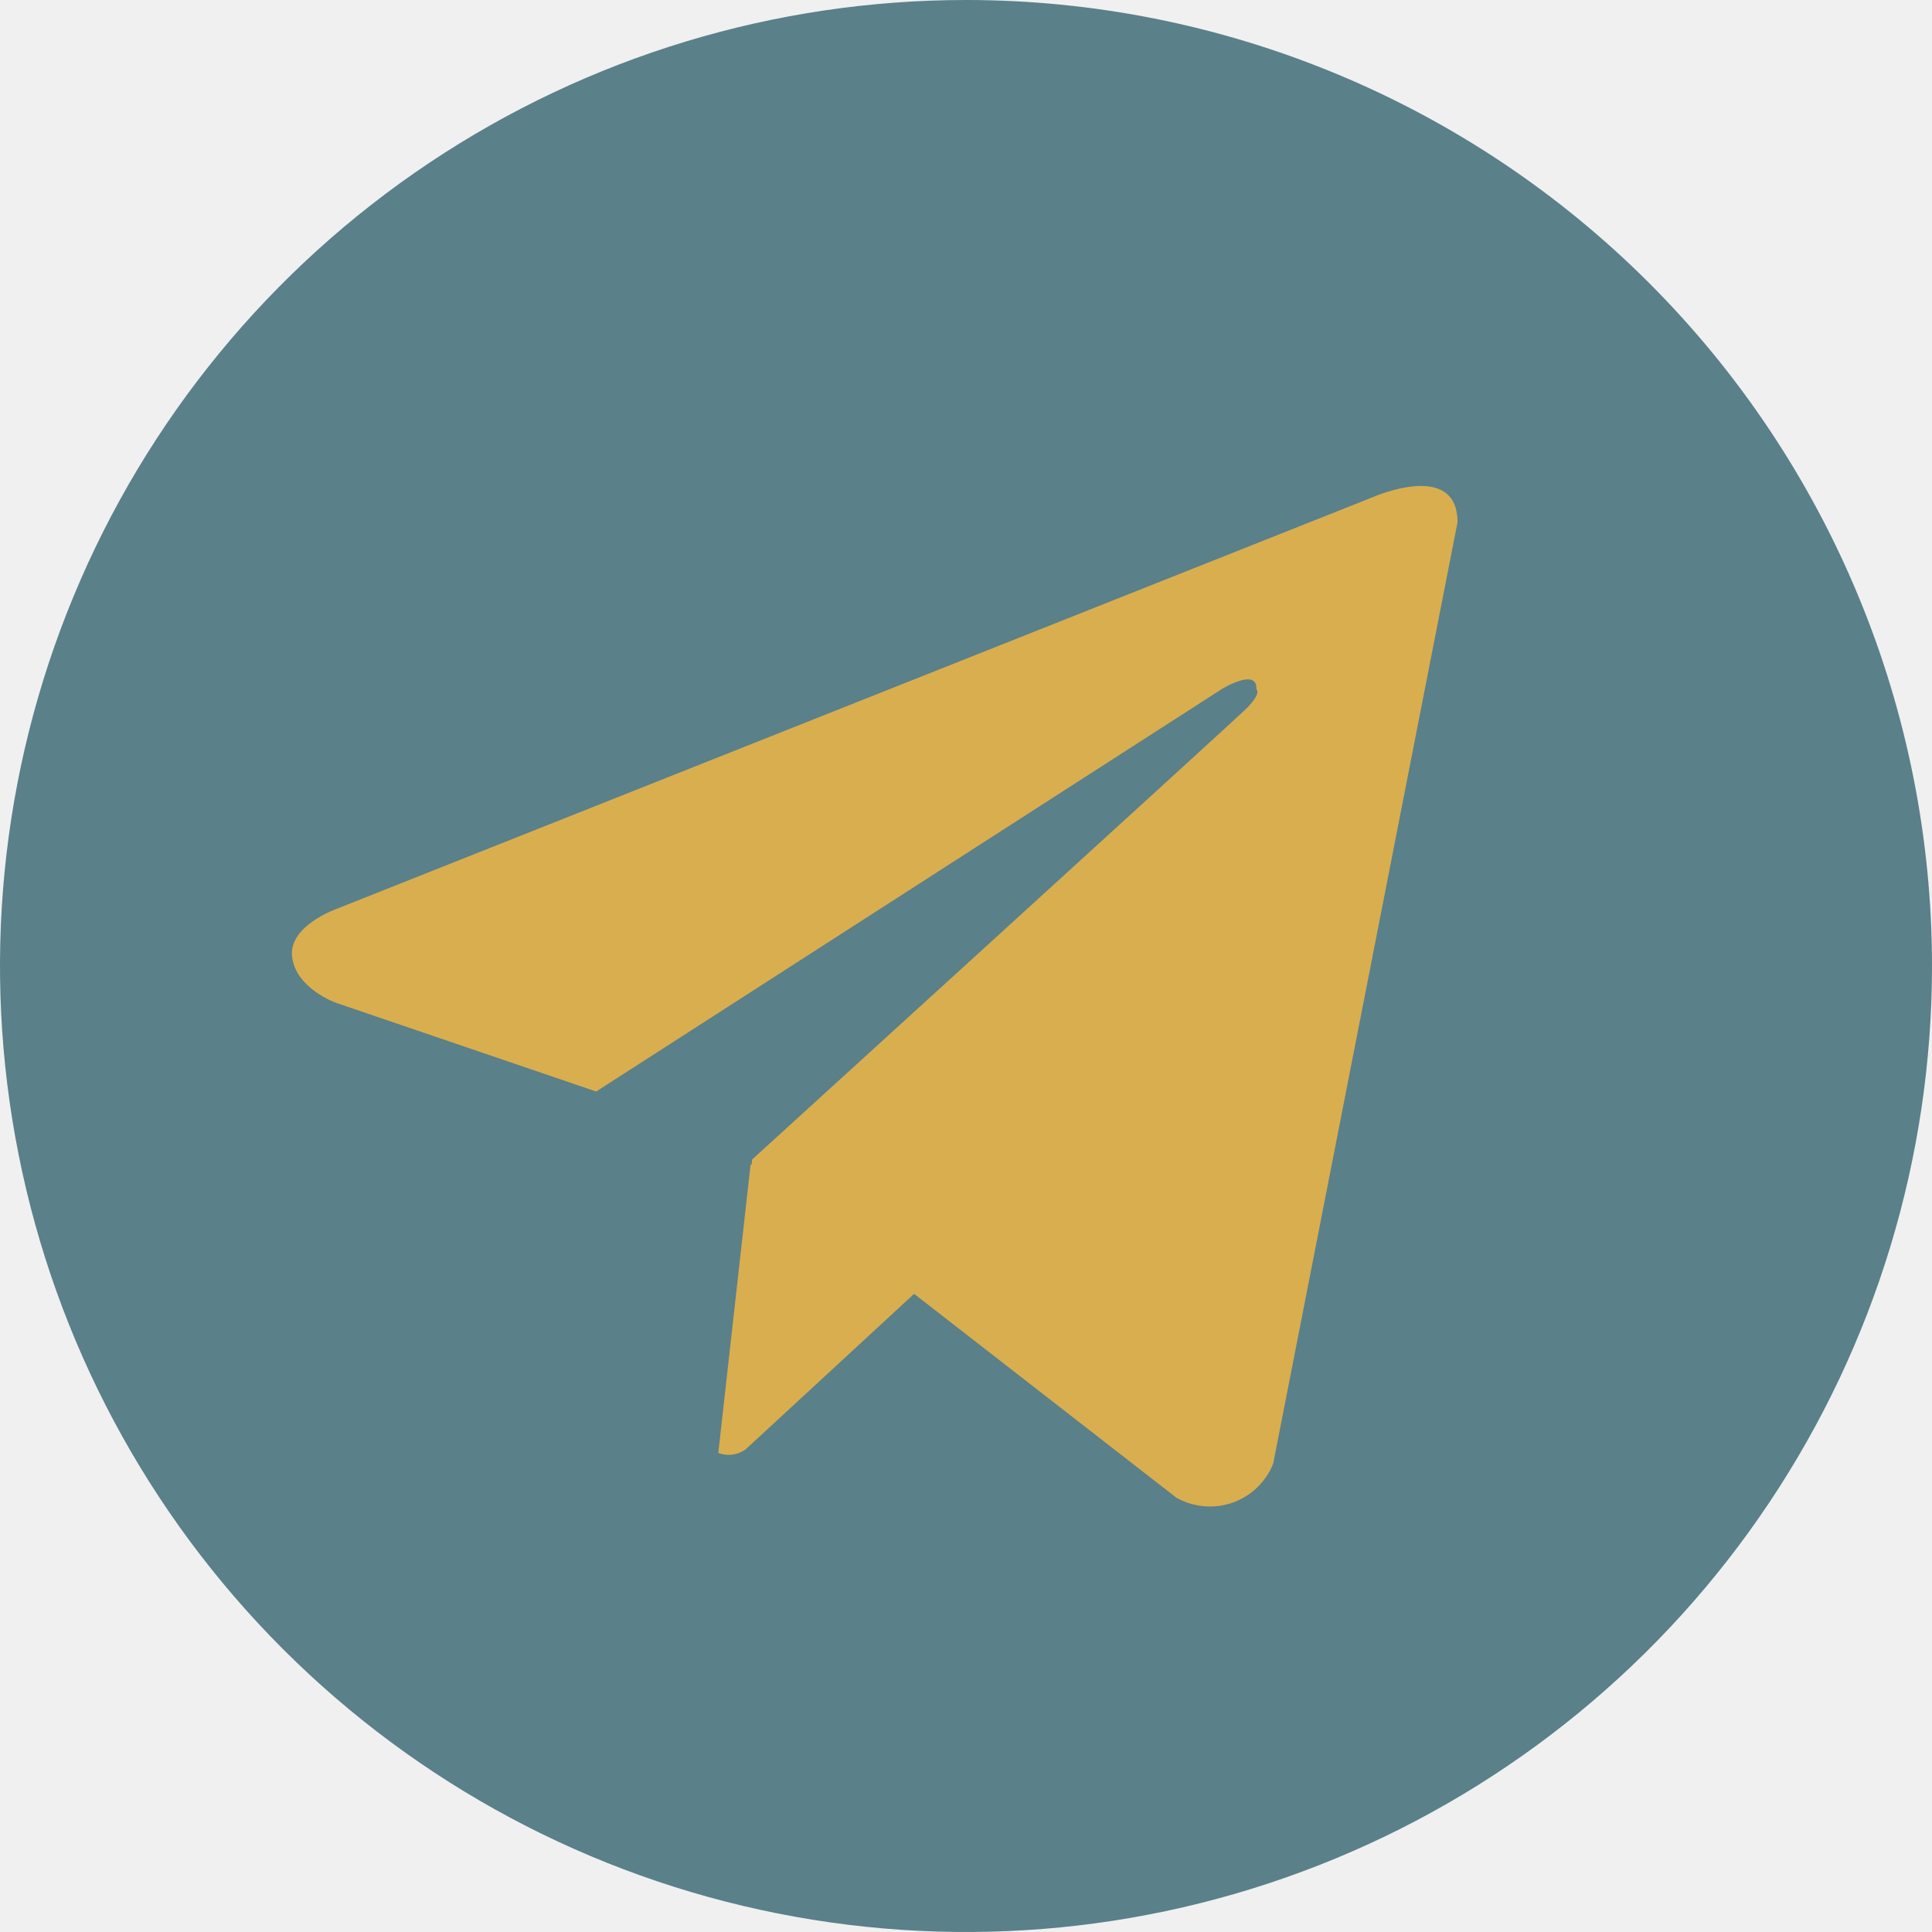
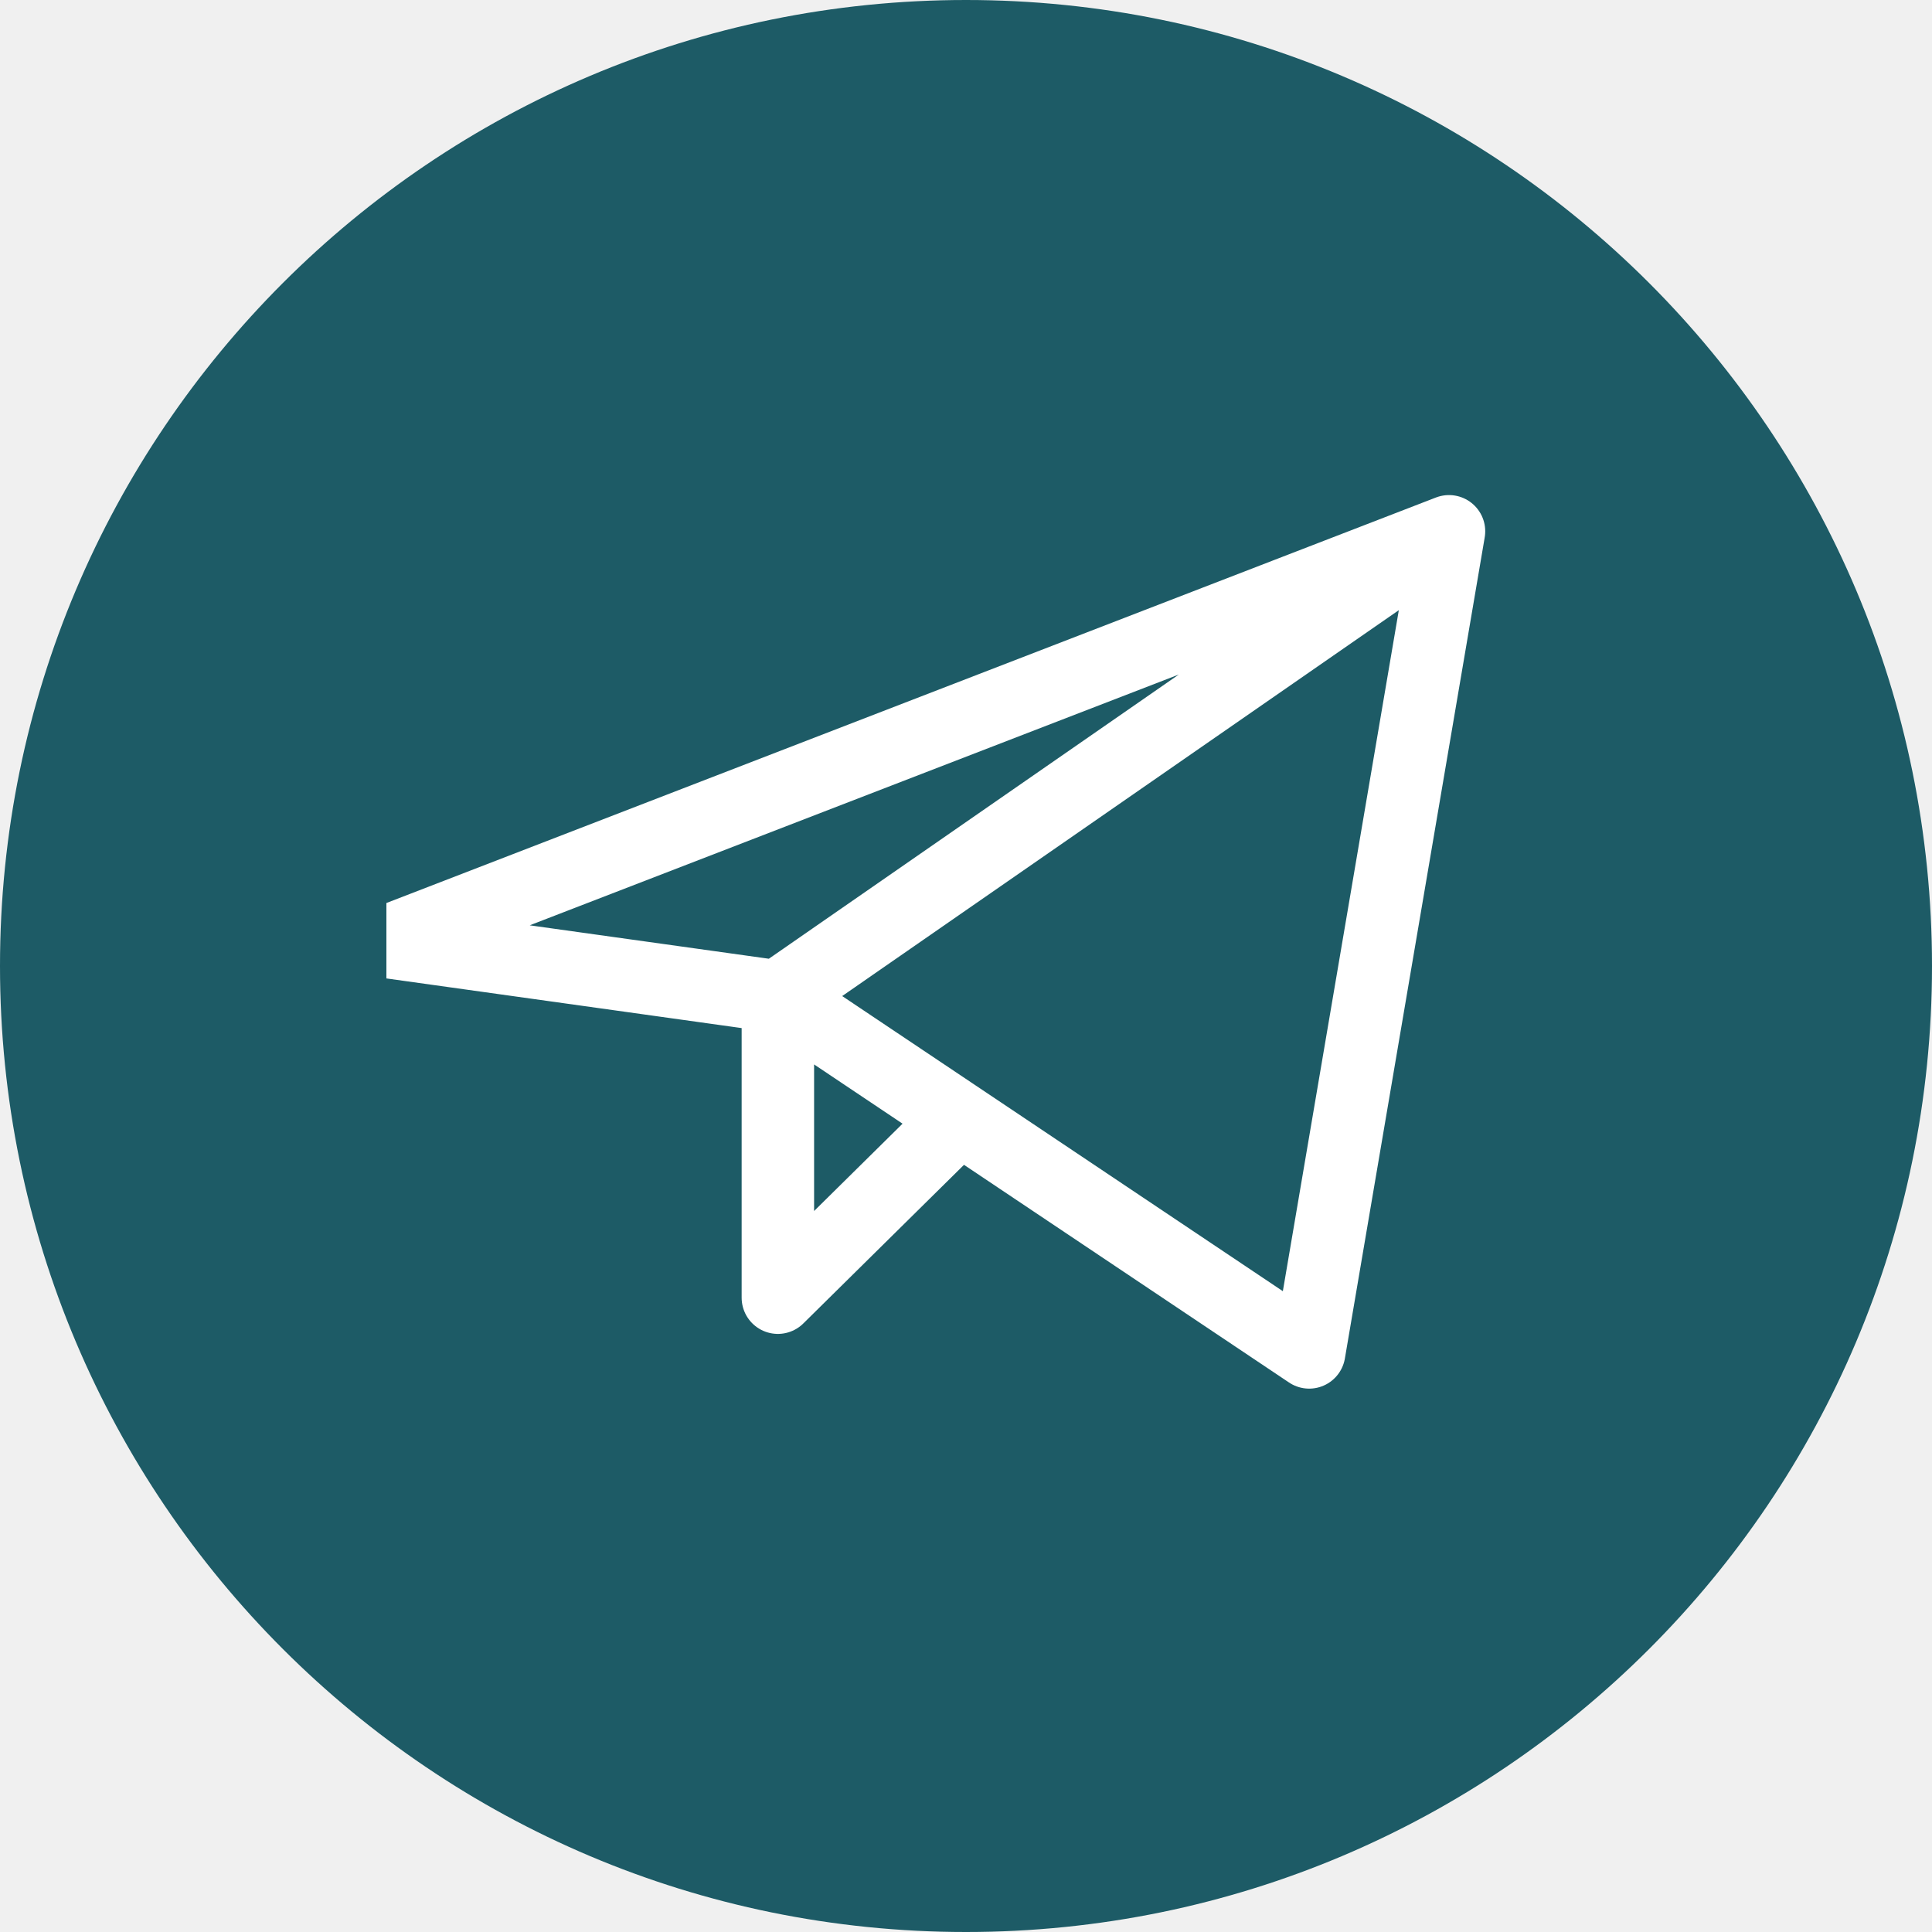
- <svg xmlns="http://www.w3.org/2000/svg" width="29" height="29" viewBox="0 0 29 29" fill="none">
-   <ellipse cx="14.509" cy="14.501" rx="11.073" ry="11.073" fill="#D9AE4F" />
-   <path d="M14.5 0C11.632 0 8.829 0.85 6.444 2.444C4.06 4.037 2.201 6.302 1.104 8.951C0.006 11.601 -0.281 14.516 0.279 17.329C0.838 20.142 2.219 22.725 4.247 24.753C6.275 26.781 8.858 28.162 11.671 28.721C14.484 29.281 17.399 28.994 20.049 27.896C22.698 26.799 24.963 24.94 26.556 22.556C28.15 20.171 29 17.368 29 14.5C29 12.596 28.625 10.71 27.896 8.951C27.168 7.192 26.099 5.593 24.753 4.247C23.407 2.901 21.808 1.832 20.049 1.104C18.29 0.375 16.404 0 14.5 0ZM19.111 21.97C19.057 22.106 18.974 22.228 18.869 22.329C18.764 22.43 18.638 22.507 18.5 22.556C18.363 22.604 18.216 22.622 18.071 22.609C17.926 22.596 17.785 22.553 17.658 22.481L13.721 19.421L11.195 21.753C11.137 21.796 11.068 21.824 10.996 21.834C10.924 21.844 10.85 21.835 10.782 21.809L11.267 17.475L11.281 17.488L11.291 17.403C11.291 17.403 18.374 10.953 18.663 10.679C18.956 10.405 18.859 10.346 18.859 10.346C18.876 10.012 18.335 10.346 18.335 10.346L8.949 16.384L5.042 15.052C5.042 15.052 4.441 14.838 4.385 14.364C4.325 13.894 5.061 13.639 5.061 13.639L20.6 7.465C20.6 7.465 21.878 6.896 21.878 7.839L19.111 21.97Z" fill="#5A808A" />
+ <svg xmlns="http://www.w3.org/2000/svg" width="40" height="40" viewBox="0 0 40 40" fill="none">
+   <path d="M0 20C0 8.954 8.954 0 20 0C31.046 0 40 8.954 40 20C40 31.046 31.046 40 20 40C8.954 40 0 31.046 0 20Z" fill="#1D5B66" />
+   <g clip-path="url(#clip0_10_392)">
+     <path d="M16.105 20.633L27.105 28L30 11L8 19.5L16.105 20.633ZM30 11L16.105 20.633M16.105 20.633V26.867L19.867 23.153" stroke="white" stroke-width="1.5" stroke-linecap="round" stroke-linejoin="round" />
+   </g>
+   <defs>
+     <clipPath id="clip0_10_392">
+       <rect width="24" height="24" fill="white" transform="translate(8 8)" />
+     </clipPath>
+   </defs>
</svg>
